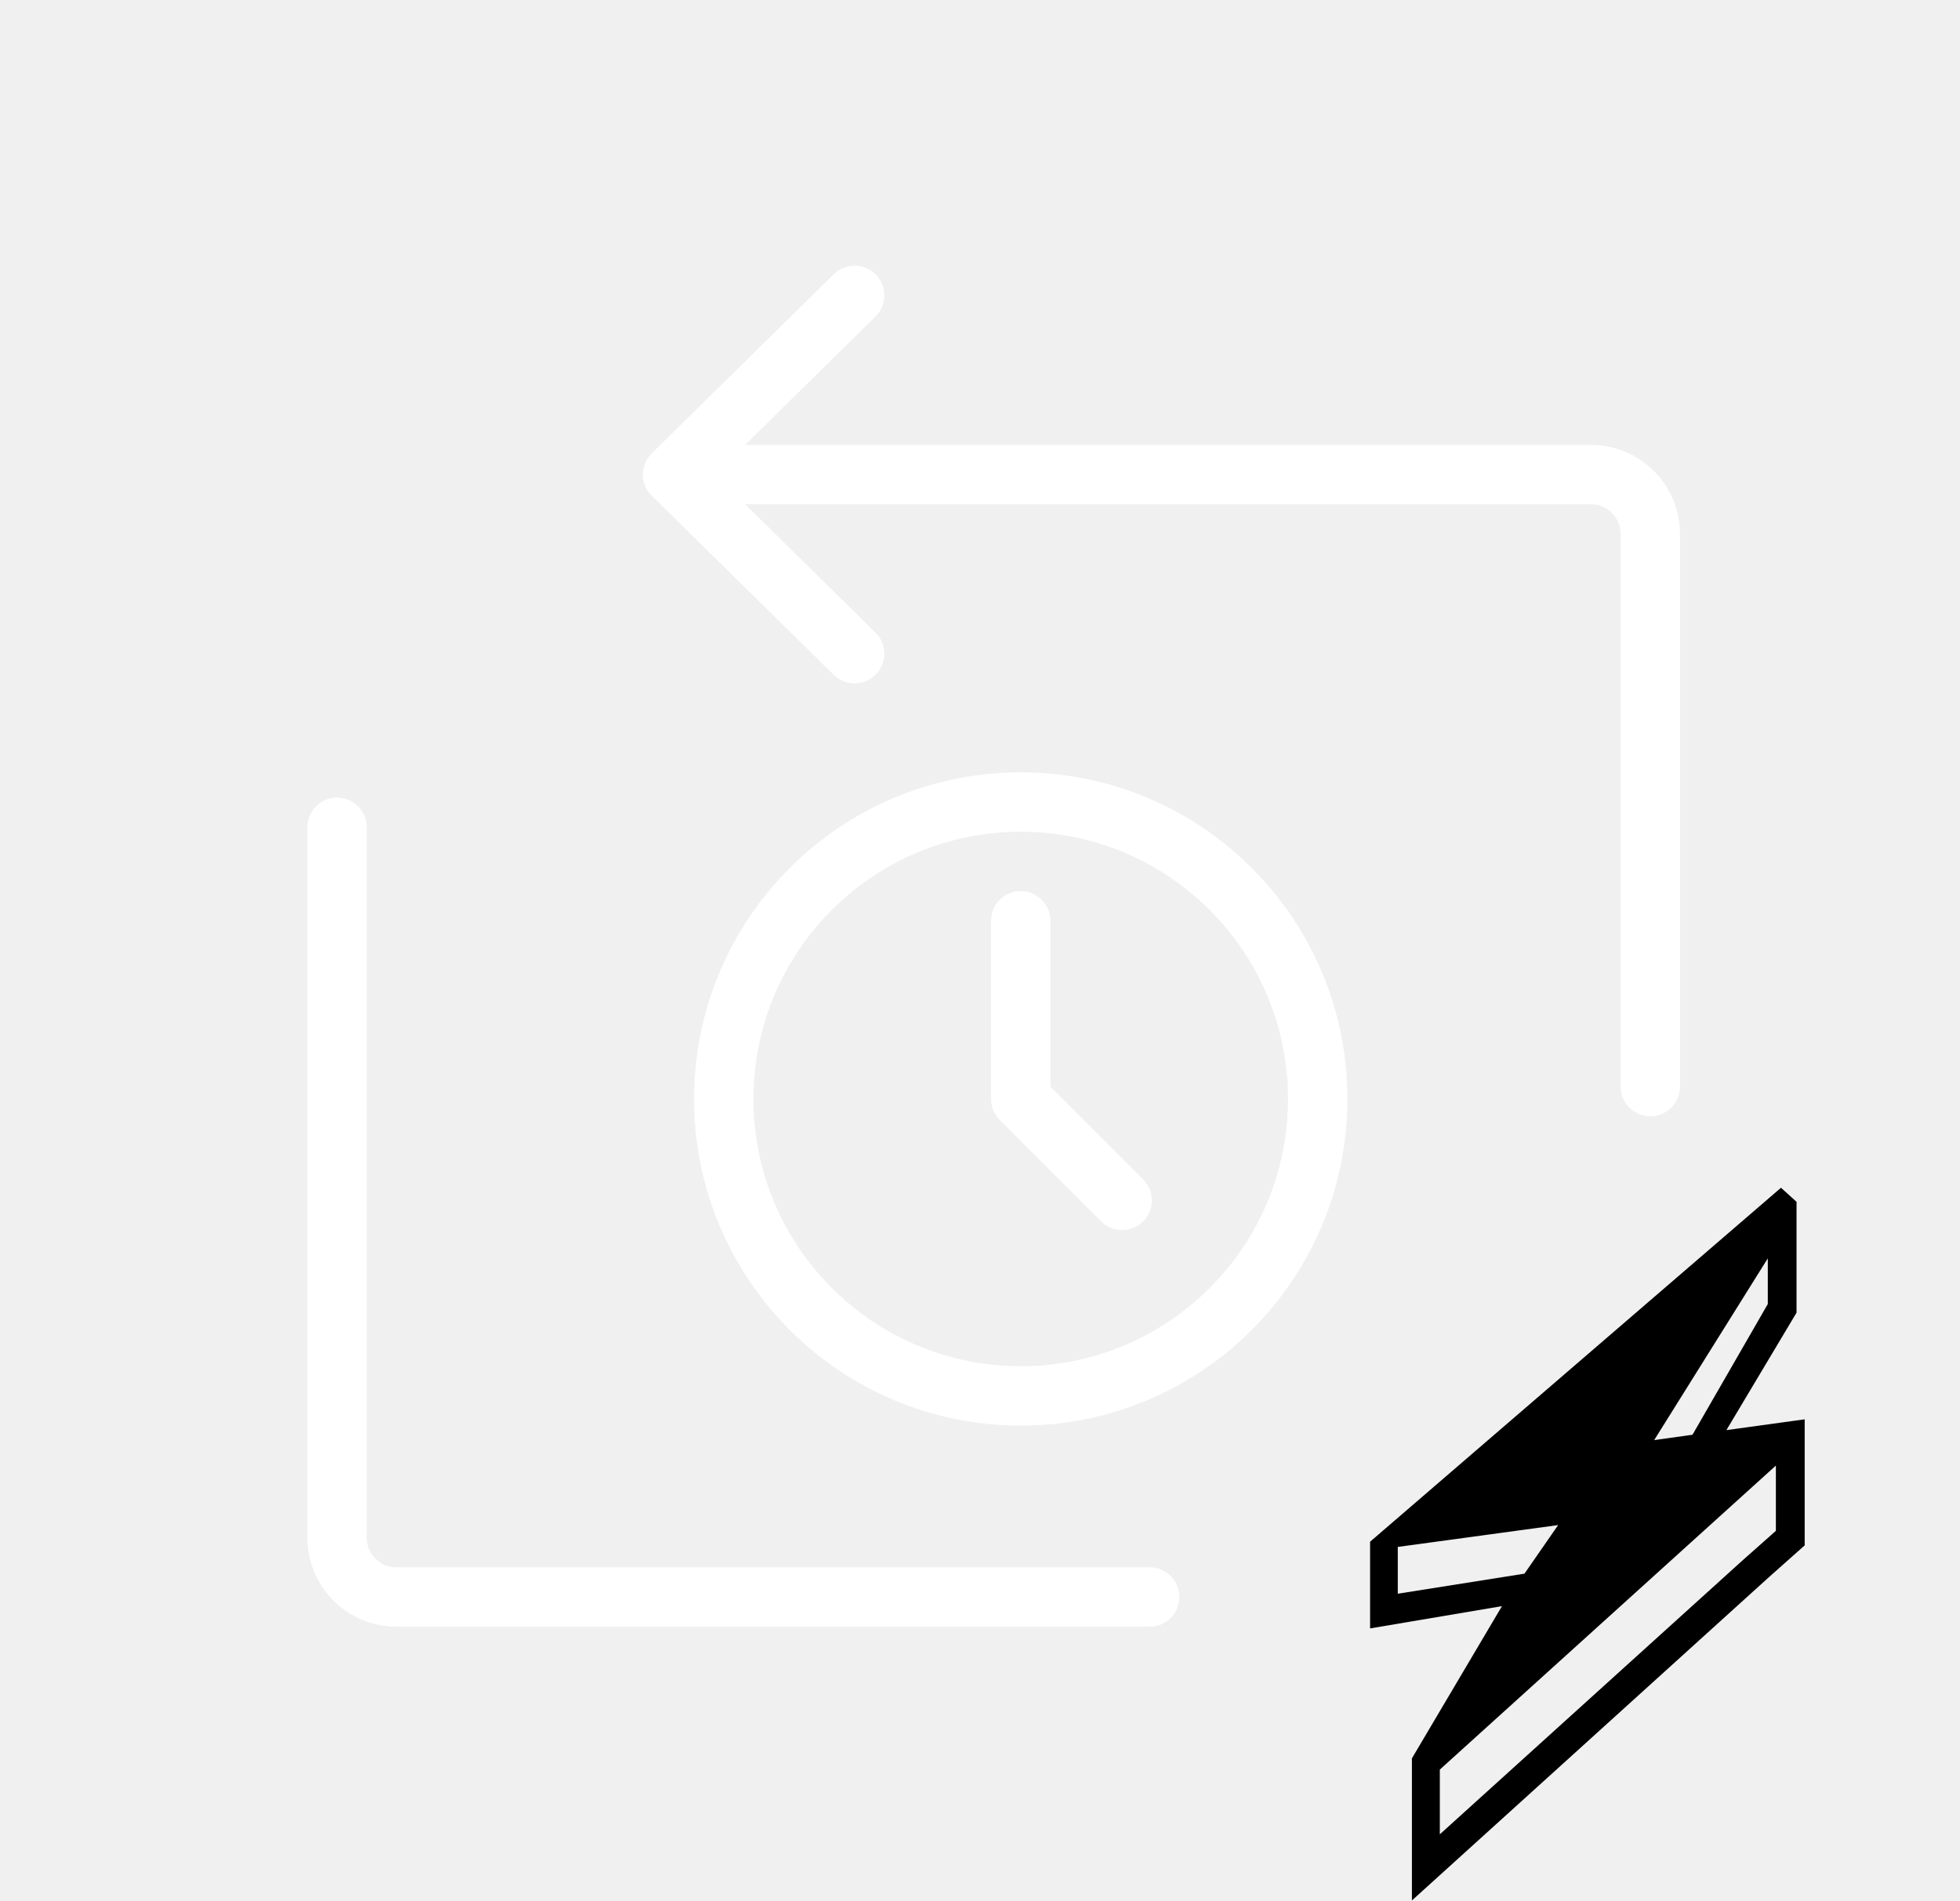
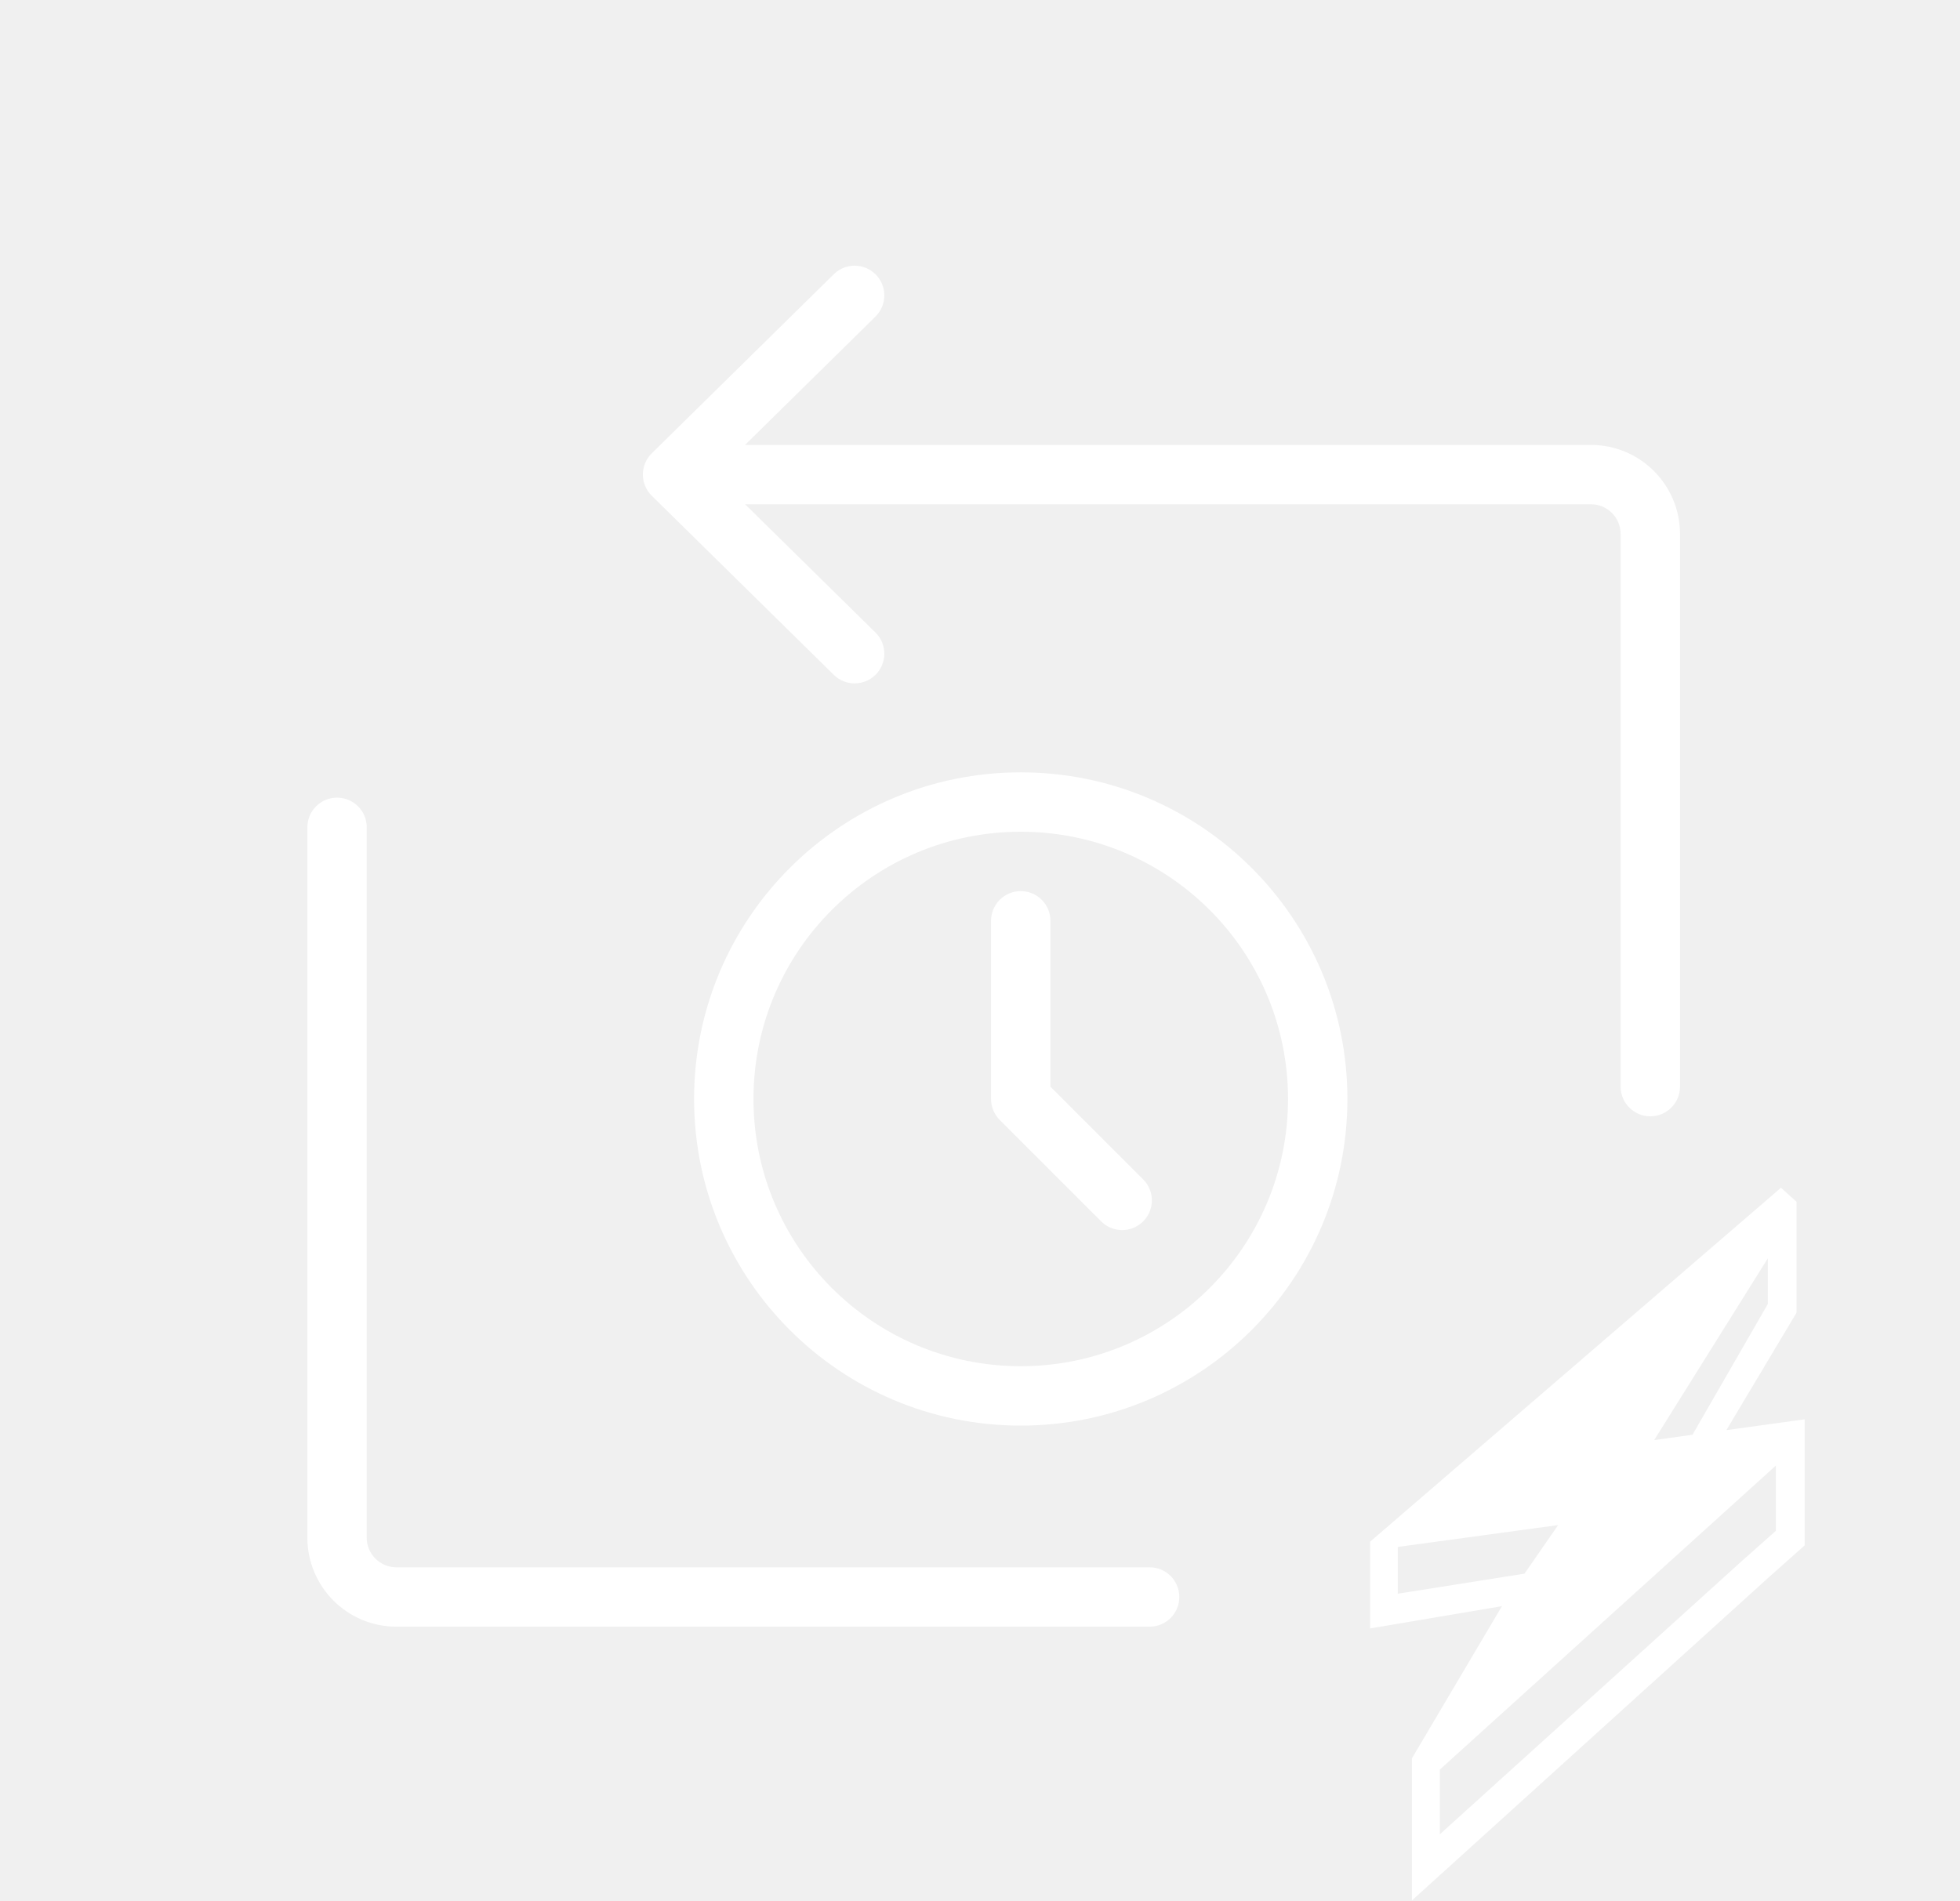
<svg xmlns="http://www.w3.org/2000/svg" viewBox="0 0 33 32">
  <path fill-rule="evenodd" clip-rule="evenodd" d="M14.745 5.325a.5.5 0 0 0-.701-.713l-3.071 3.022a.5.5 0 0 0 0 .713l3.071 3.022a.5.5 0 0 0 .701-.713l-2.2-2.165h14.241a.5.5 0 0 1 .5.5v9.306a.5.5 0 0 0 1 0V8.992a1.5 1.5 0 0 0-1.5-1.5H12.544l2.201-2.166zm-8.57 8.606a.5.5 0 1 0-1 0v11.96a1.5 1.5 0 0 0 1.5 1.5h12.681a.5.5 0 1 0 0-1H6.674a.5.5 0 0 1-.5-.5V13.93zm6.511 4.574a4.5 4.5 0 1 1 9 0 4.5 4.5 0 0 1-9 0zm4.5-5.5a5.5 5.5 0 1 0 0 11 5.5 5.5 0 0 0 0-11zm0 2a.5.5 0 0 1 .5.5v2.793l1.555 1.555a.5.5 0 1 1-.707.707l-1.698-1.698a.499.499 0 0 1-.15-.357v-3a.5.5 0 0 1 .5-.5z" fill="#fff" />
-   <path d="m23.773 32 6.01-5.443-.447-.28-5.094 4.61v-1.09l5.658-5.119v1.099l-.564.5.447.28.602-.535v-2.123l-1.318.182 1.181-1.978v-1.866L29.986 20l-6.918 5.96v1.46l2.22-.375-1.516 2.563V32zm5.991-10.81v.768l-1.268 2.201-.645.09 1.913-3.06zm-6.23 5.646v-.788l2.7-.368-.567.818-2.134.338z" fill="currentColor" />
+   <path d="m23.773 32 6.01-5.443-.447-.28-5.094 4.61v-1.09l5.658-5.119v1.099l-.564.5.447.28.602-.535v-2.123l-1.318.182 1.181-1.978v-1.866L29.986 20l-6.918 5.96v1.46l2.22-.375-1.516 2.563V32zm5.991-10.81v.768l-1.268 2.201-.645.09 1.913-3.06zm-6.23 5.646v-.788l2.7-.368-.567.818-2.134.338z" fill="#fff" />
</svg>
